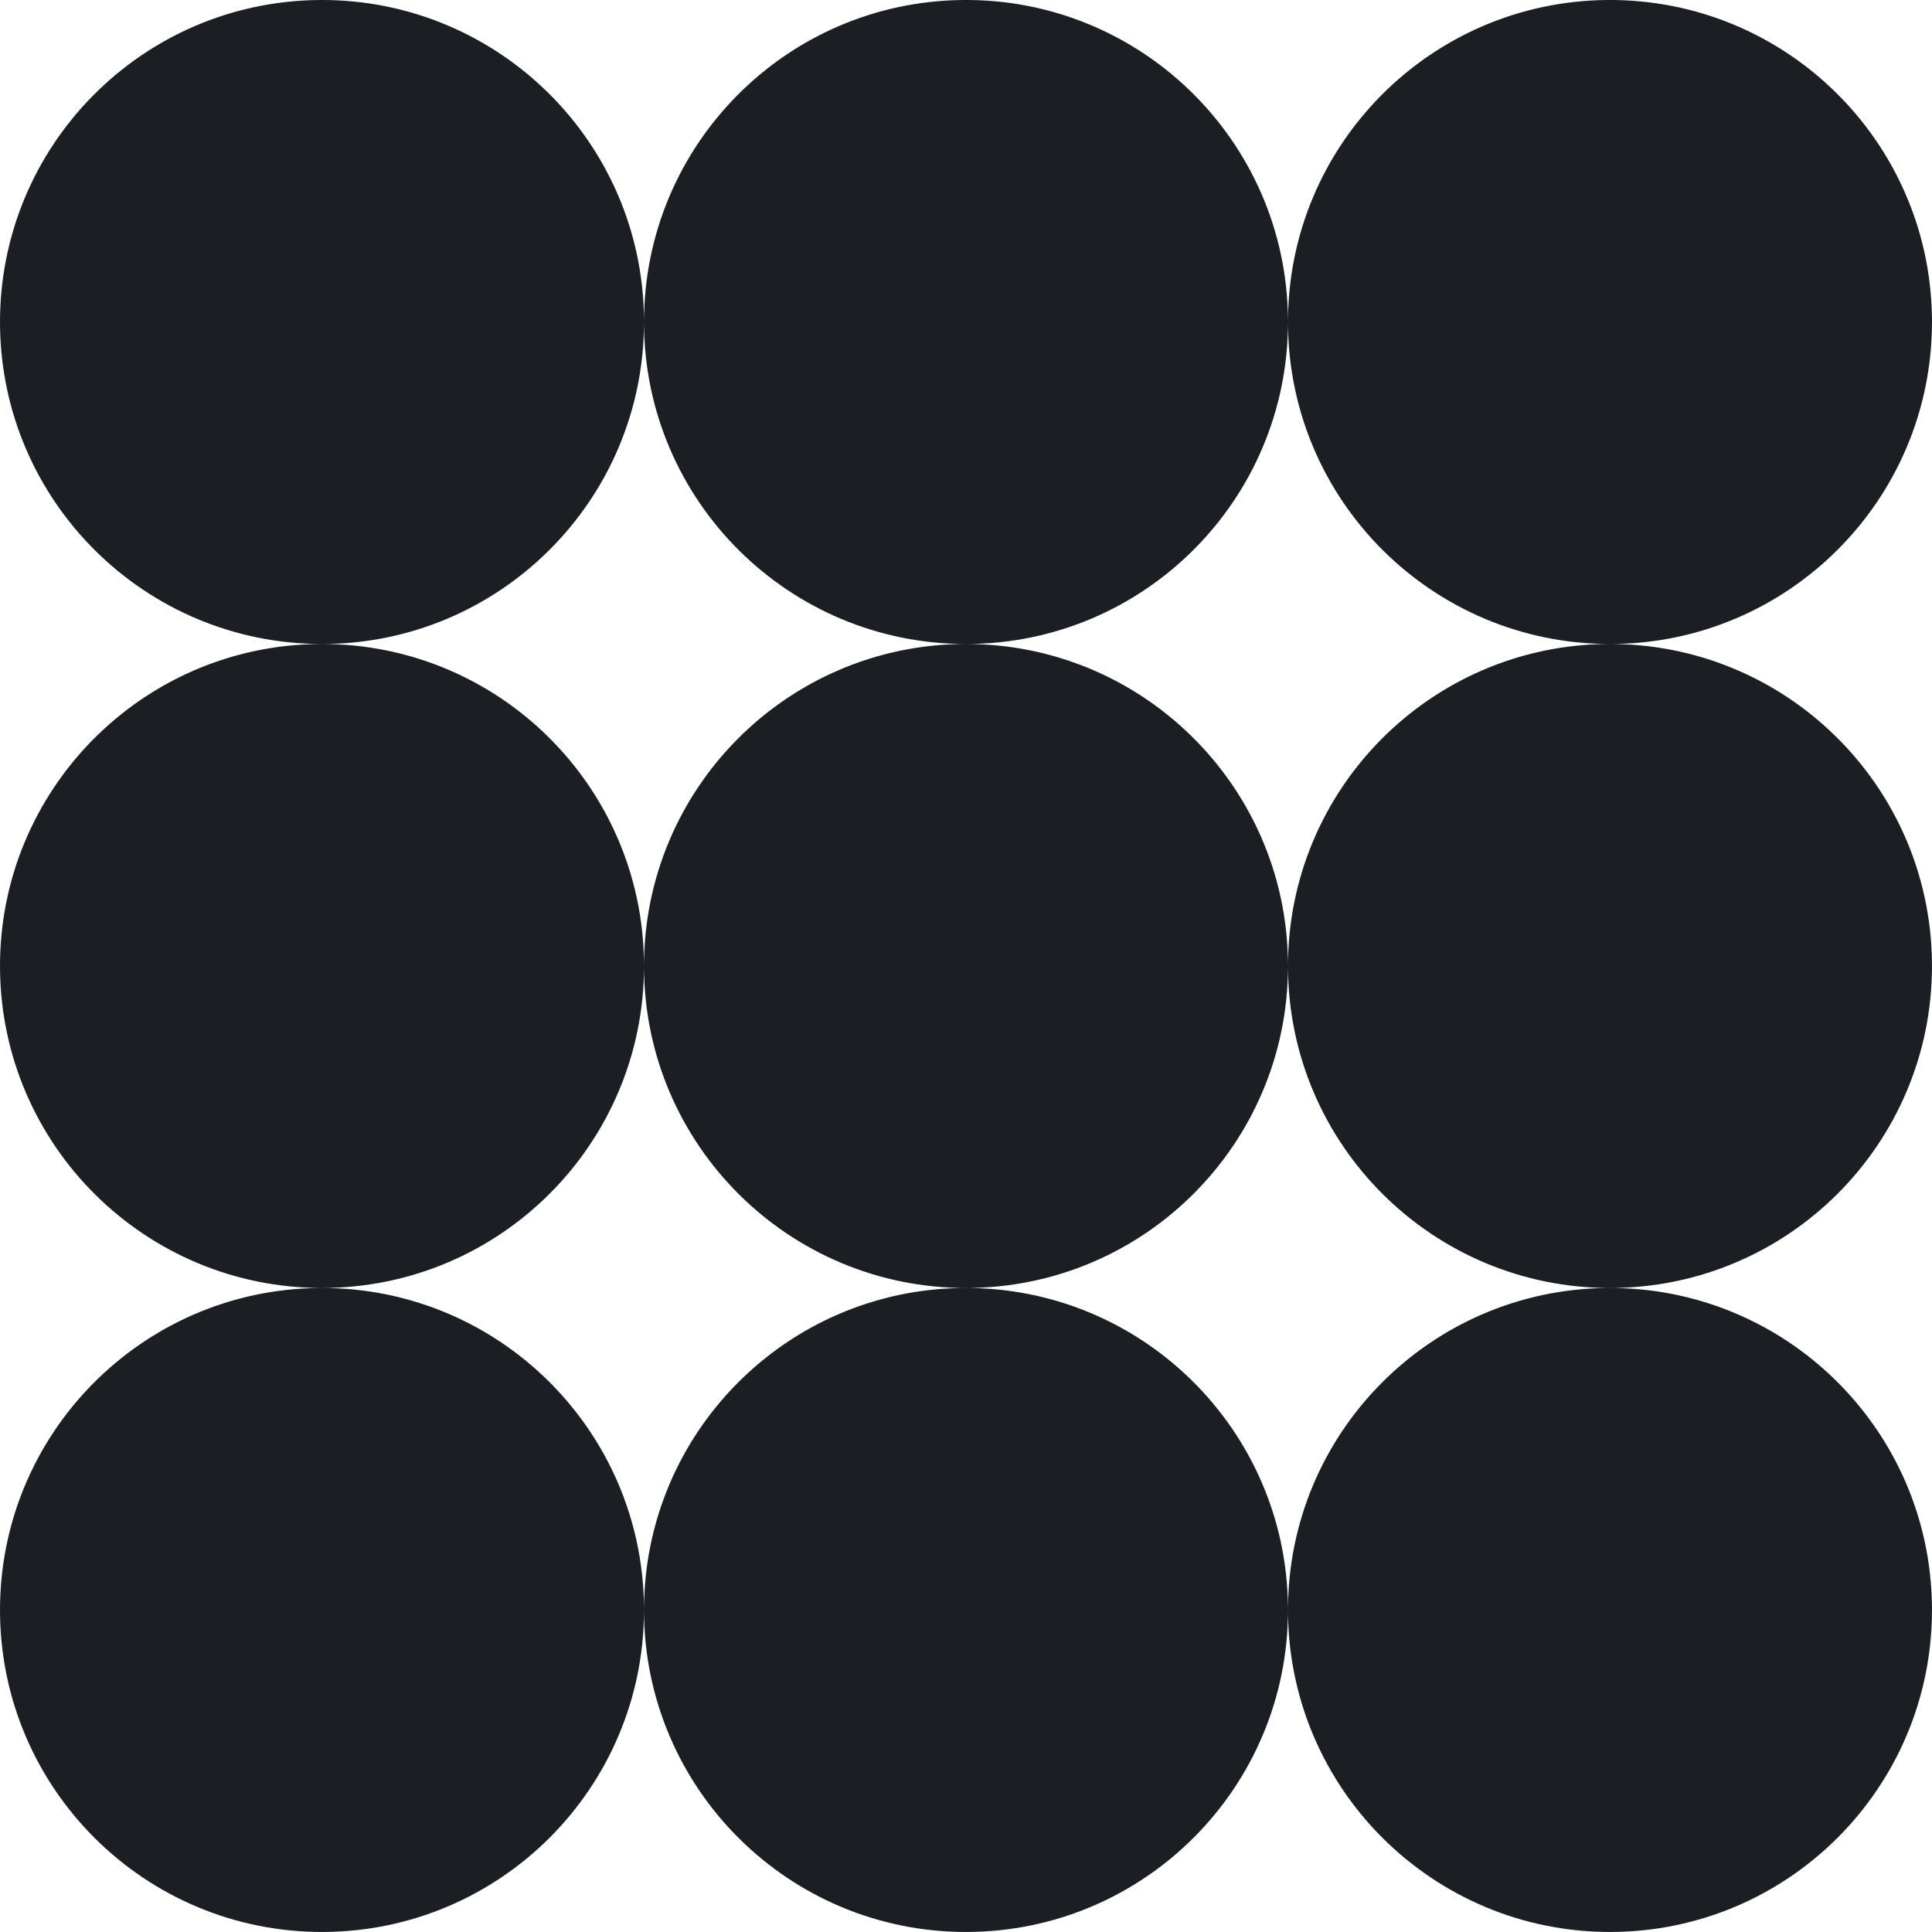
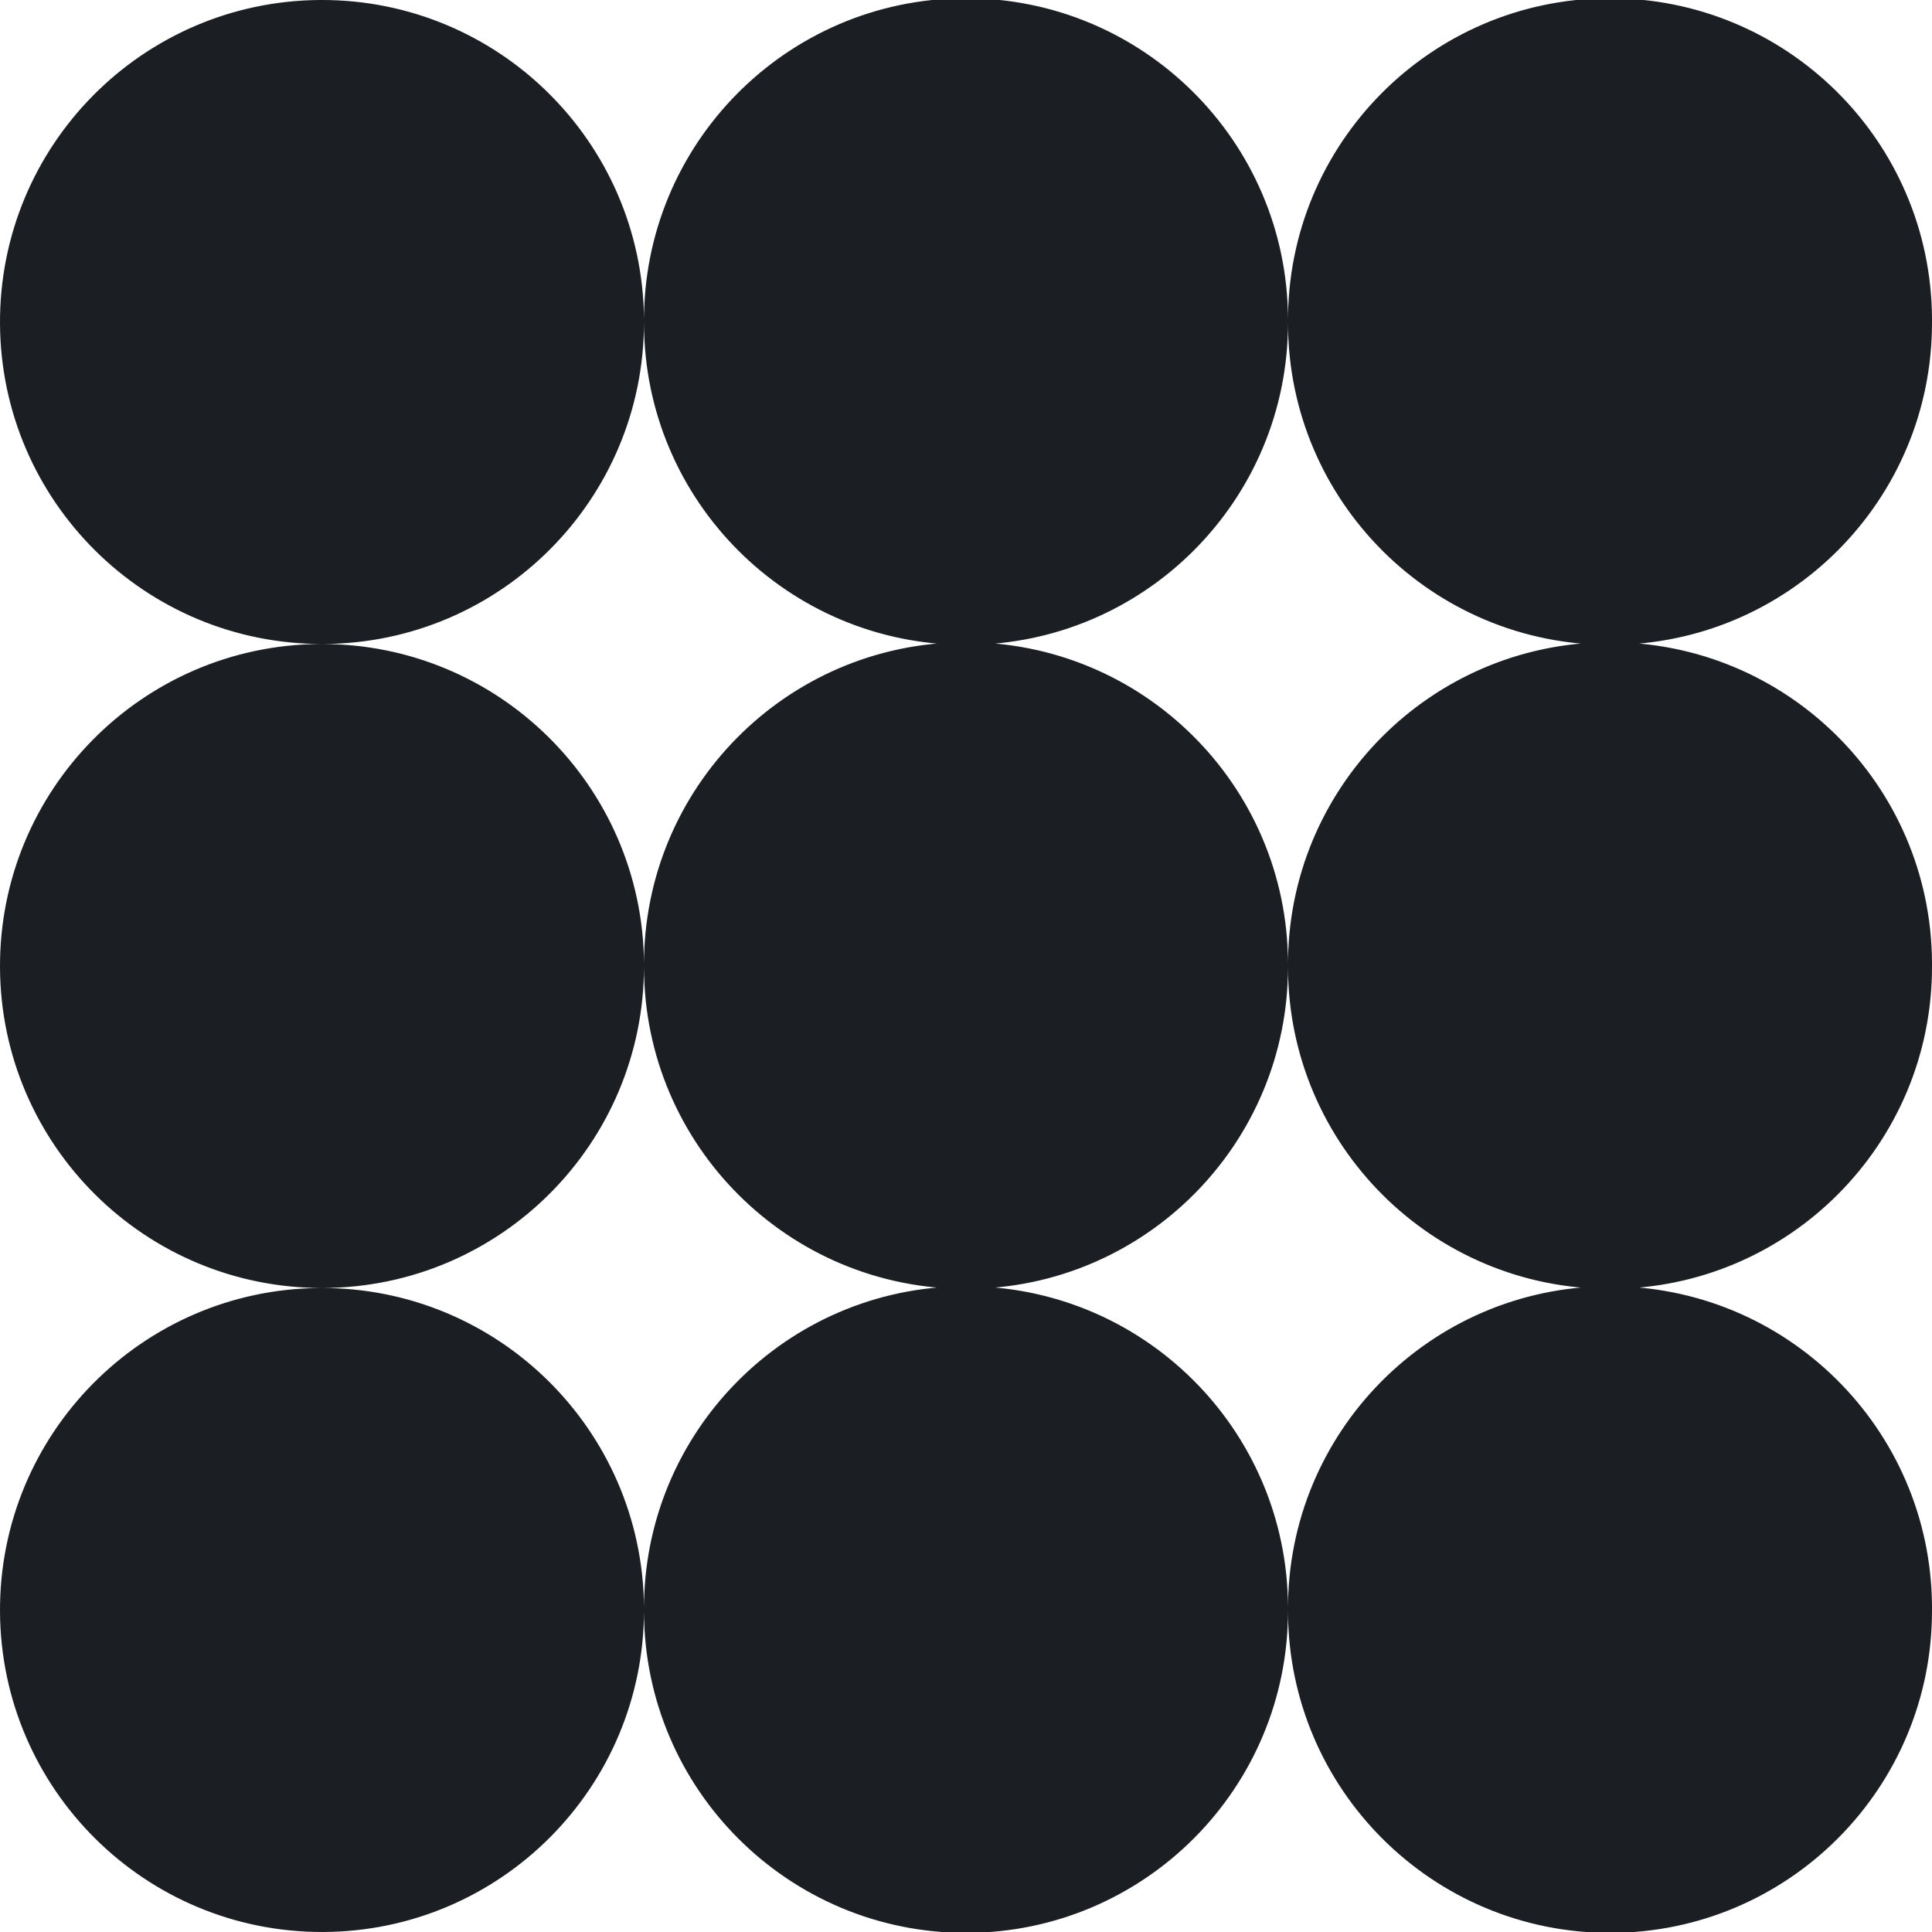
- <svg xmlns="http://www.w3.org/2000/svg" width="222.25mm" height="222.25mm" version="1.1" viewBox="0 0 222.25 222.25">
-   <g transform="translate(-40.821 -34.018)">
-     <path transform="matrix(.26458 0 0 .26458 40.821 34.018)" d="m139.86 0a140 140 0 0 0-0.996 0.004 140 140 0 0 0-138.86 140.75 140 140 0 0 0 140.38 139.24 140 140 0 0 0 139.62-140l-0.008-1.518a140 140 0 0 0-140.13-138.48zm140.14 140a140 140 0 0 0 0.002 0.758 140 140 0 0 0 140.38 139.24 140 140 0 0 0 139.62-140l-0.008-1.518a140 140 0 0 0-141.13-138.48 140 140 0 0 0-138.86 140zm280 0a140 140 0 0 0 0.002 0.758 140 140 0 0 0 140.38 139.24 140 140 0 0 0 139.62-140l-0.008-1.518a140 140 0 0 0-141.13-138.48 140 140 0 0 0-138.86 140zm-420.14 140a140 140 0 0 0-0.996 0.004 140 140 0 0 0-138.86 140.75 140 140 0 0 0 140.38 139.24 140 140 0 0 0 139.62-140l-0.008-1.518a140 140 0 0 0-140.13-138.48zm140.14 140a140 140 0 0 0 0.002 0.758 140 140 0 0 0 140.38 139.24 140 140 0 0 0 139.62-140l-0.008-1.518a140 140 0 0 0-141.13-138.48 140 140 0 0 0-138.86 140zm280 0a140 140 0 0 0 0.002 0.758 140 140 0 0 0 140.38 139.24 140 140 0 0 0 139.62-140l-0.008-1.518a140 140 0 0 0-141.13-138.48 140 140 0 0 0-138.86 140zm-420.14 140a140 140 0 0 0-0.996 0.004 140 140 0 0 0-138.86 140.75 140 140 0 0 0 140.38 139.24 140 140 0 0 0 139.62-140l-0.008-1.518a140 140 0 0 0-140.13-138.48zm140.14 140a140 140 0 0 0 0.002 0.758 140 140 0 0 0 140.38 139.24 140 140 0 0 0 139.62-140l-0.008-1.518a140 140 0 0 0-141.13-138.48 140 140 0 0 0-138.86 140zm280 0a140 140 0 0 0 0.002 0.758 140 140 0 0 0 140.38 139.24 140 140 0 0 0 139.62-140l-0.008-1.518a140 140 0 0 0-141.13-138.48 140 140 0 0 0-138.86 140z" fill="#1b1e22" />
-   </g>
+ <svg xmlns="http://www.w3.org/2000/svg" width="630" height="630" viewBox="0 0 630 630">
+   <path d="M104.89,0h-.74A105,105,0,1,0,210,105v-1.14A105,105,0,0,0,104.89,0ZM210,105v.57A105,105,0,0,0,420,105v-1.14A105,105,0,0,0,210,105Zm210,0v.57A105,105,0,0,0,630,105v-1.14A105,105,0,0,0,420,105ZM104.89,210h-.74A105,105,0,1,0,210,315v-1.14A105,105,0,0,0,104.89,210ZM210,315v.57A105,105,0,0,0,420,315v-1.14A105,105,0,0,0,210,315Zm210,0v.57A105,105,0,0,0,630,315v-1.14A105,105,0,0,0,420,315ZM104.89,420h-.74A105,105,0,1,0,210,525v-1.14A105,105,0,0,0,104.89,420ZM210,525v.57A105,105,0,0,0,420,525v-1.14A105,105,0,0,0,210,525Zm210,0v.57A105,105,0,0,0,630,525v-1.14A105,105,0,0,0,420,525Z" transform="translate(0 0)" fill="#1b1e22" />
</svg>
